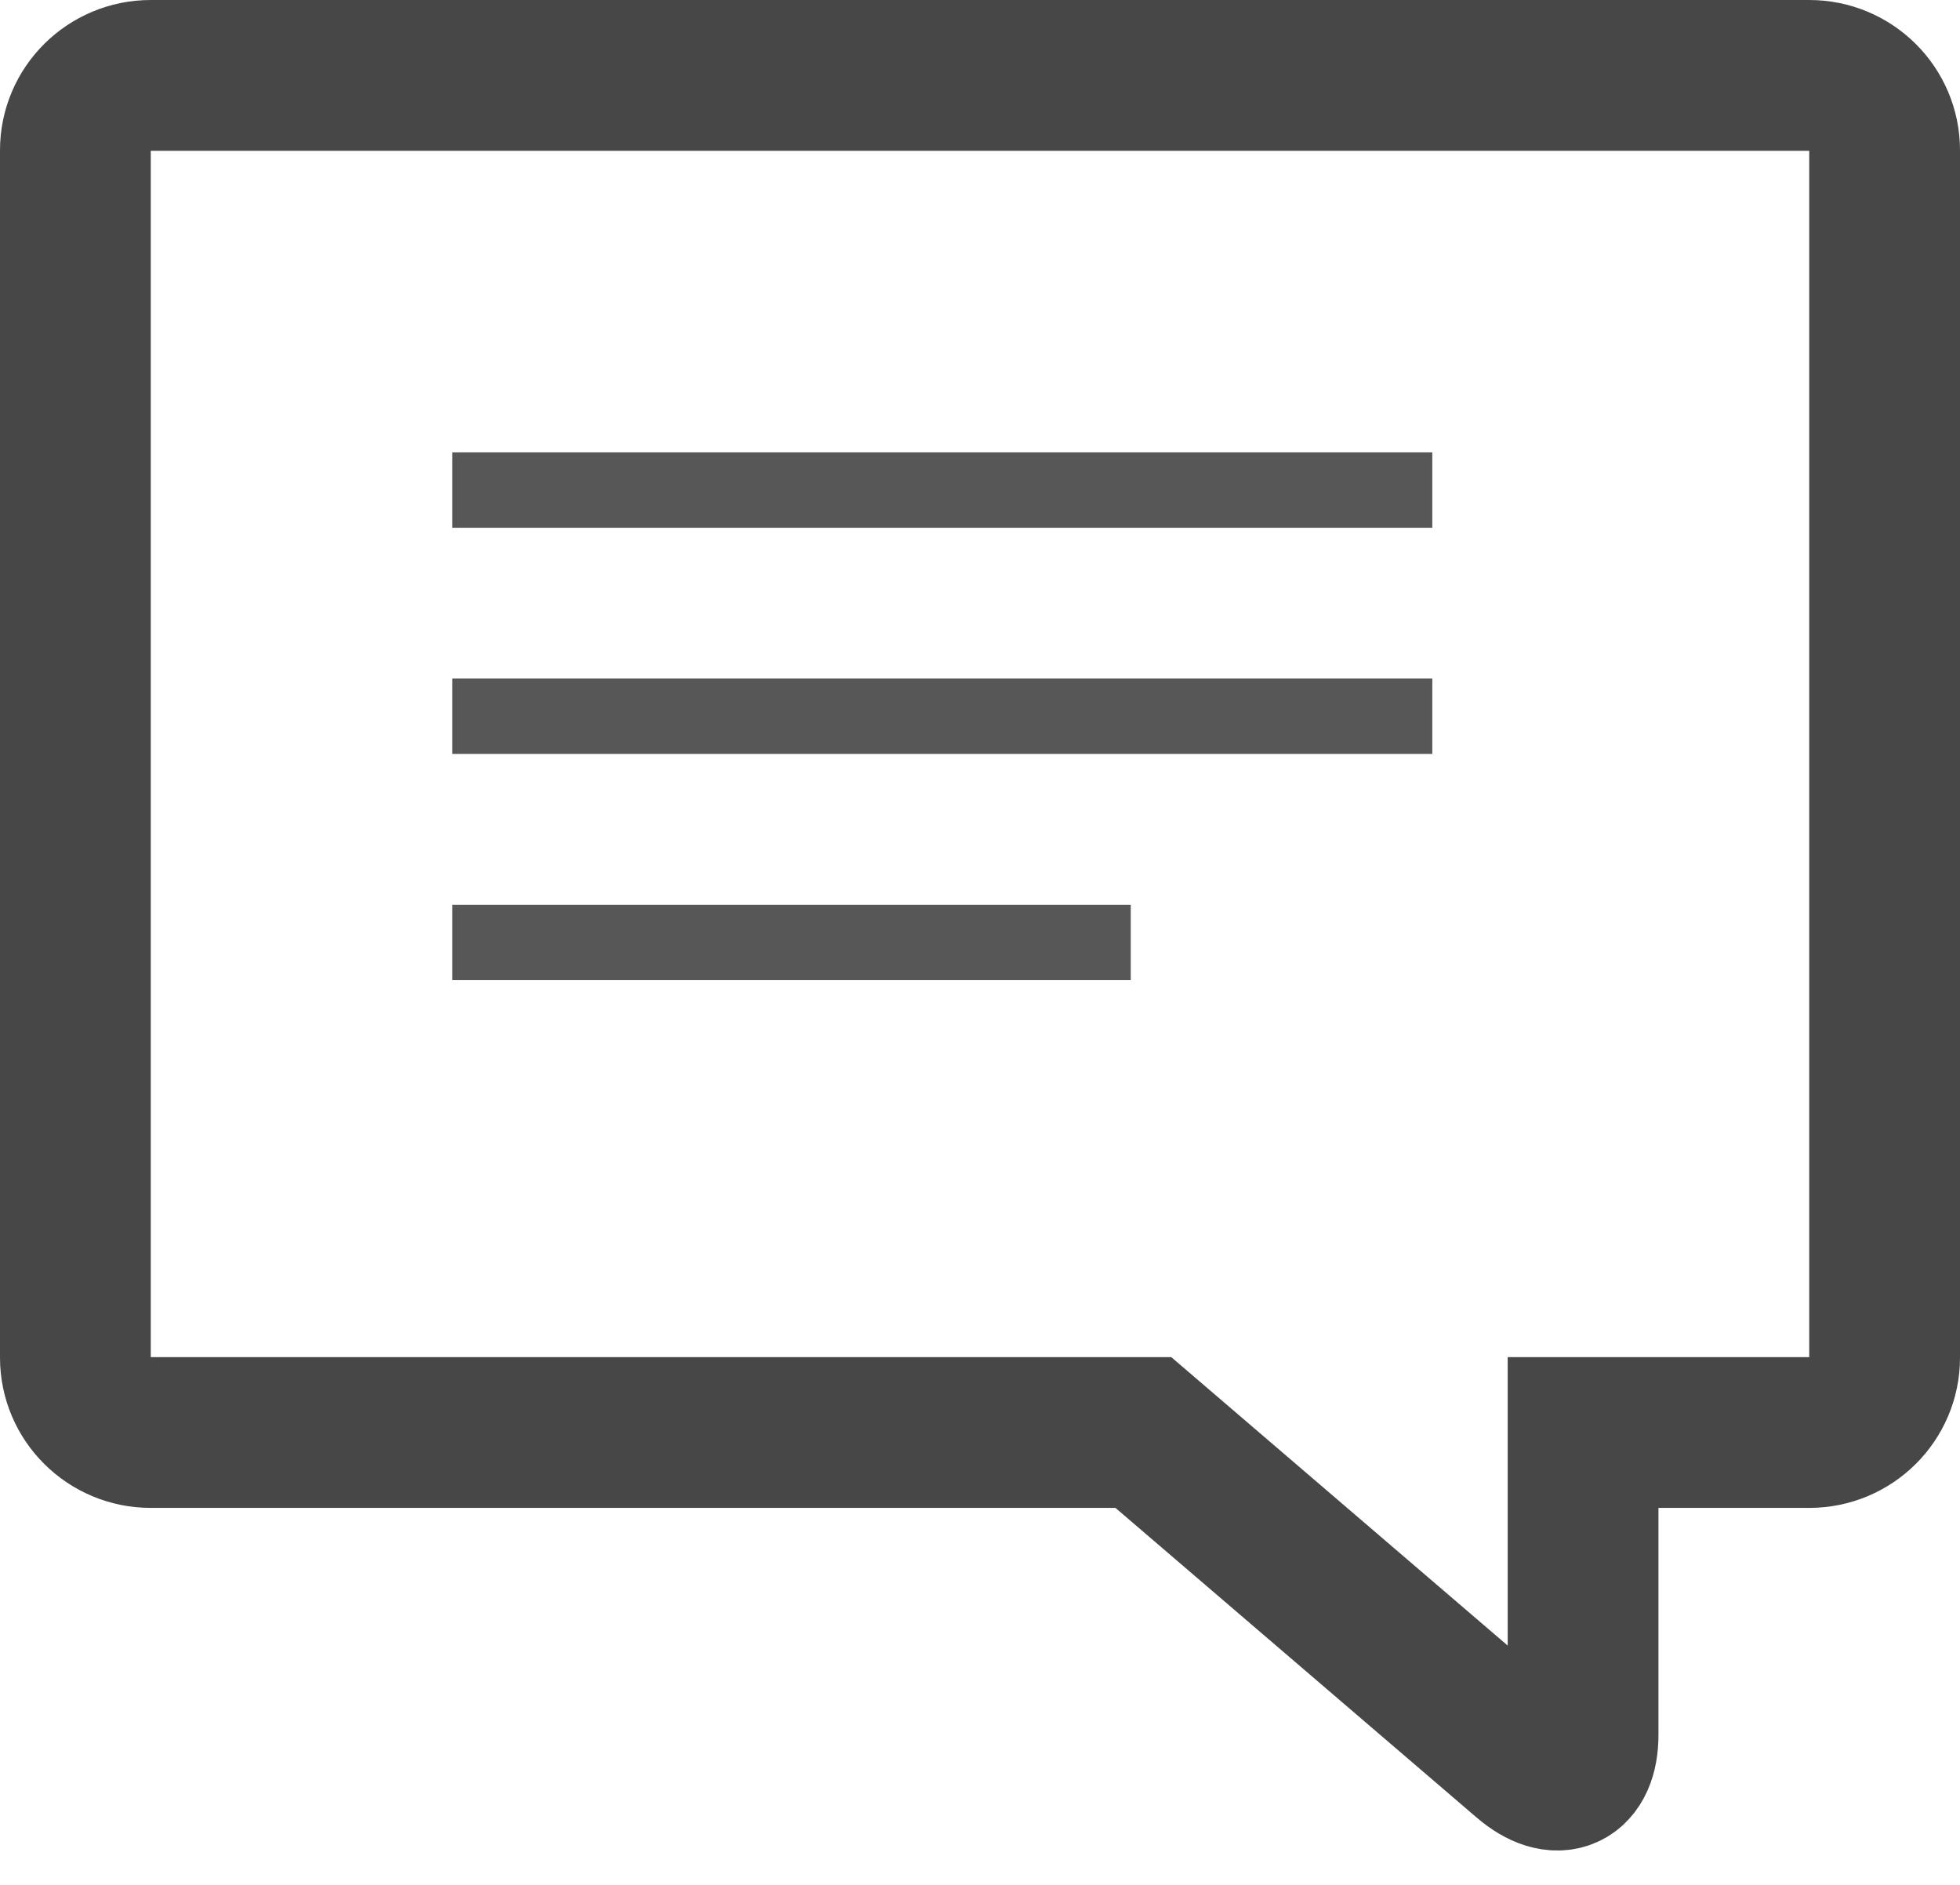
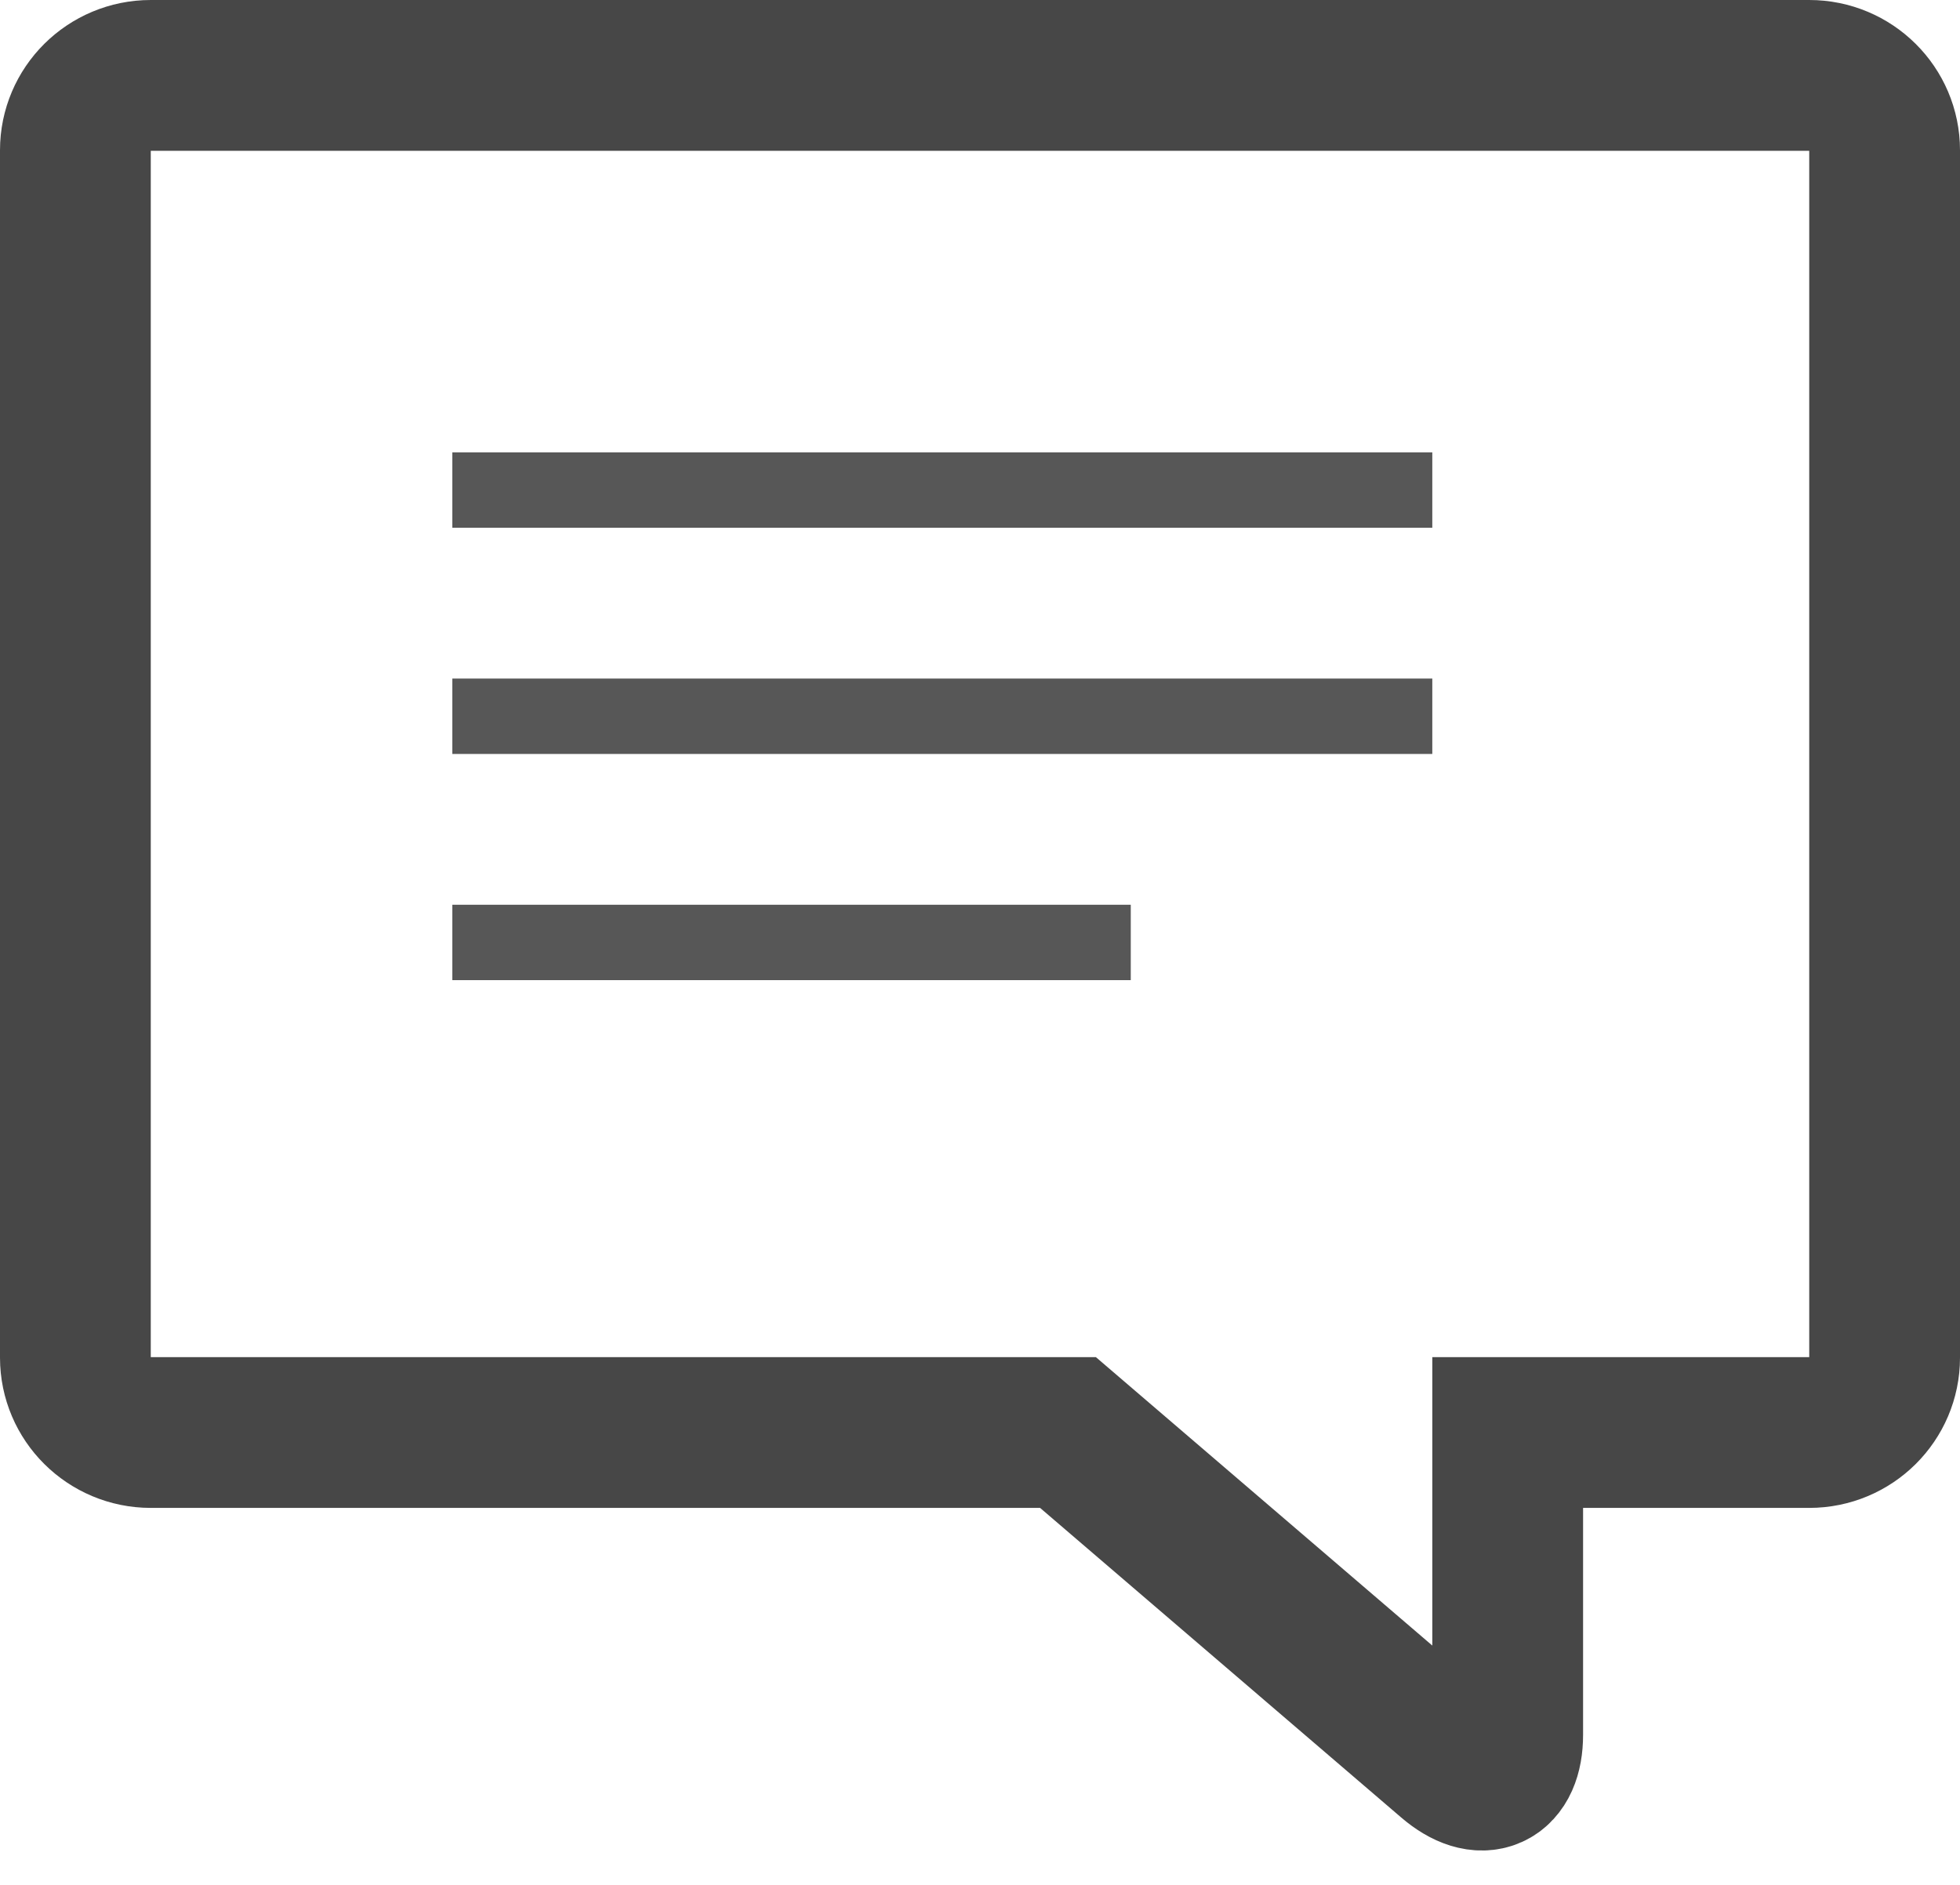
<svg xmlns="http://www.w3.org/2000/svg" width="26" height="25" viewBox="0 0 26 25">
  <g fill="none" fill-rule="evenodd">
-     <path d="M21 19h3c.553 0 1-.445 1-.993V1.993C25 1.445 24.552 1 24 1H2c-.553 0-1 .445-1 .993v16.014c0 .548.448.993 1 .993h13.167l5.07 4.346c.425.365.763.21.763-.337V19z" stroke="#474747" stroke-width="2" />
-     <path d="M6 6h13v1H6zm0 3h13v1H6zm0 3h9v1H6z" fill="#575757" />
+     <g>
+       <path d="M20 19h4c.553 0 1-.445 1-.993V1.993C25 1.445 24.552 1 24 1H2c-.553 0-1 .445-1 .993v16.014c0 .548.448.993 1 .993h12.167l5.07 4.346c.425.365.763.21.763-.337V19z" stroke="#474747" stroke-width="2" />
+       <g fill="#575757">
+         <path d="M6 6h13v1H6z" />
+         <path d="M6 9h13v1H6z" />
+         <path d="M6 12h9v1H6z" />
+       </g>
+     </g>
  </g>
</svg>
